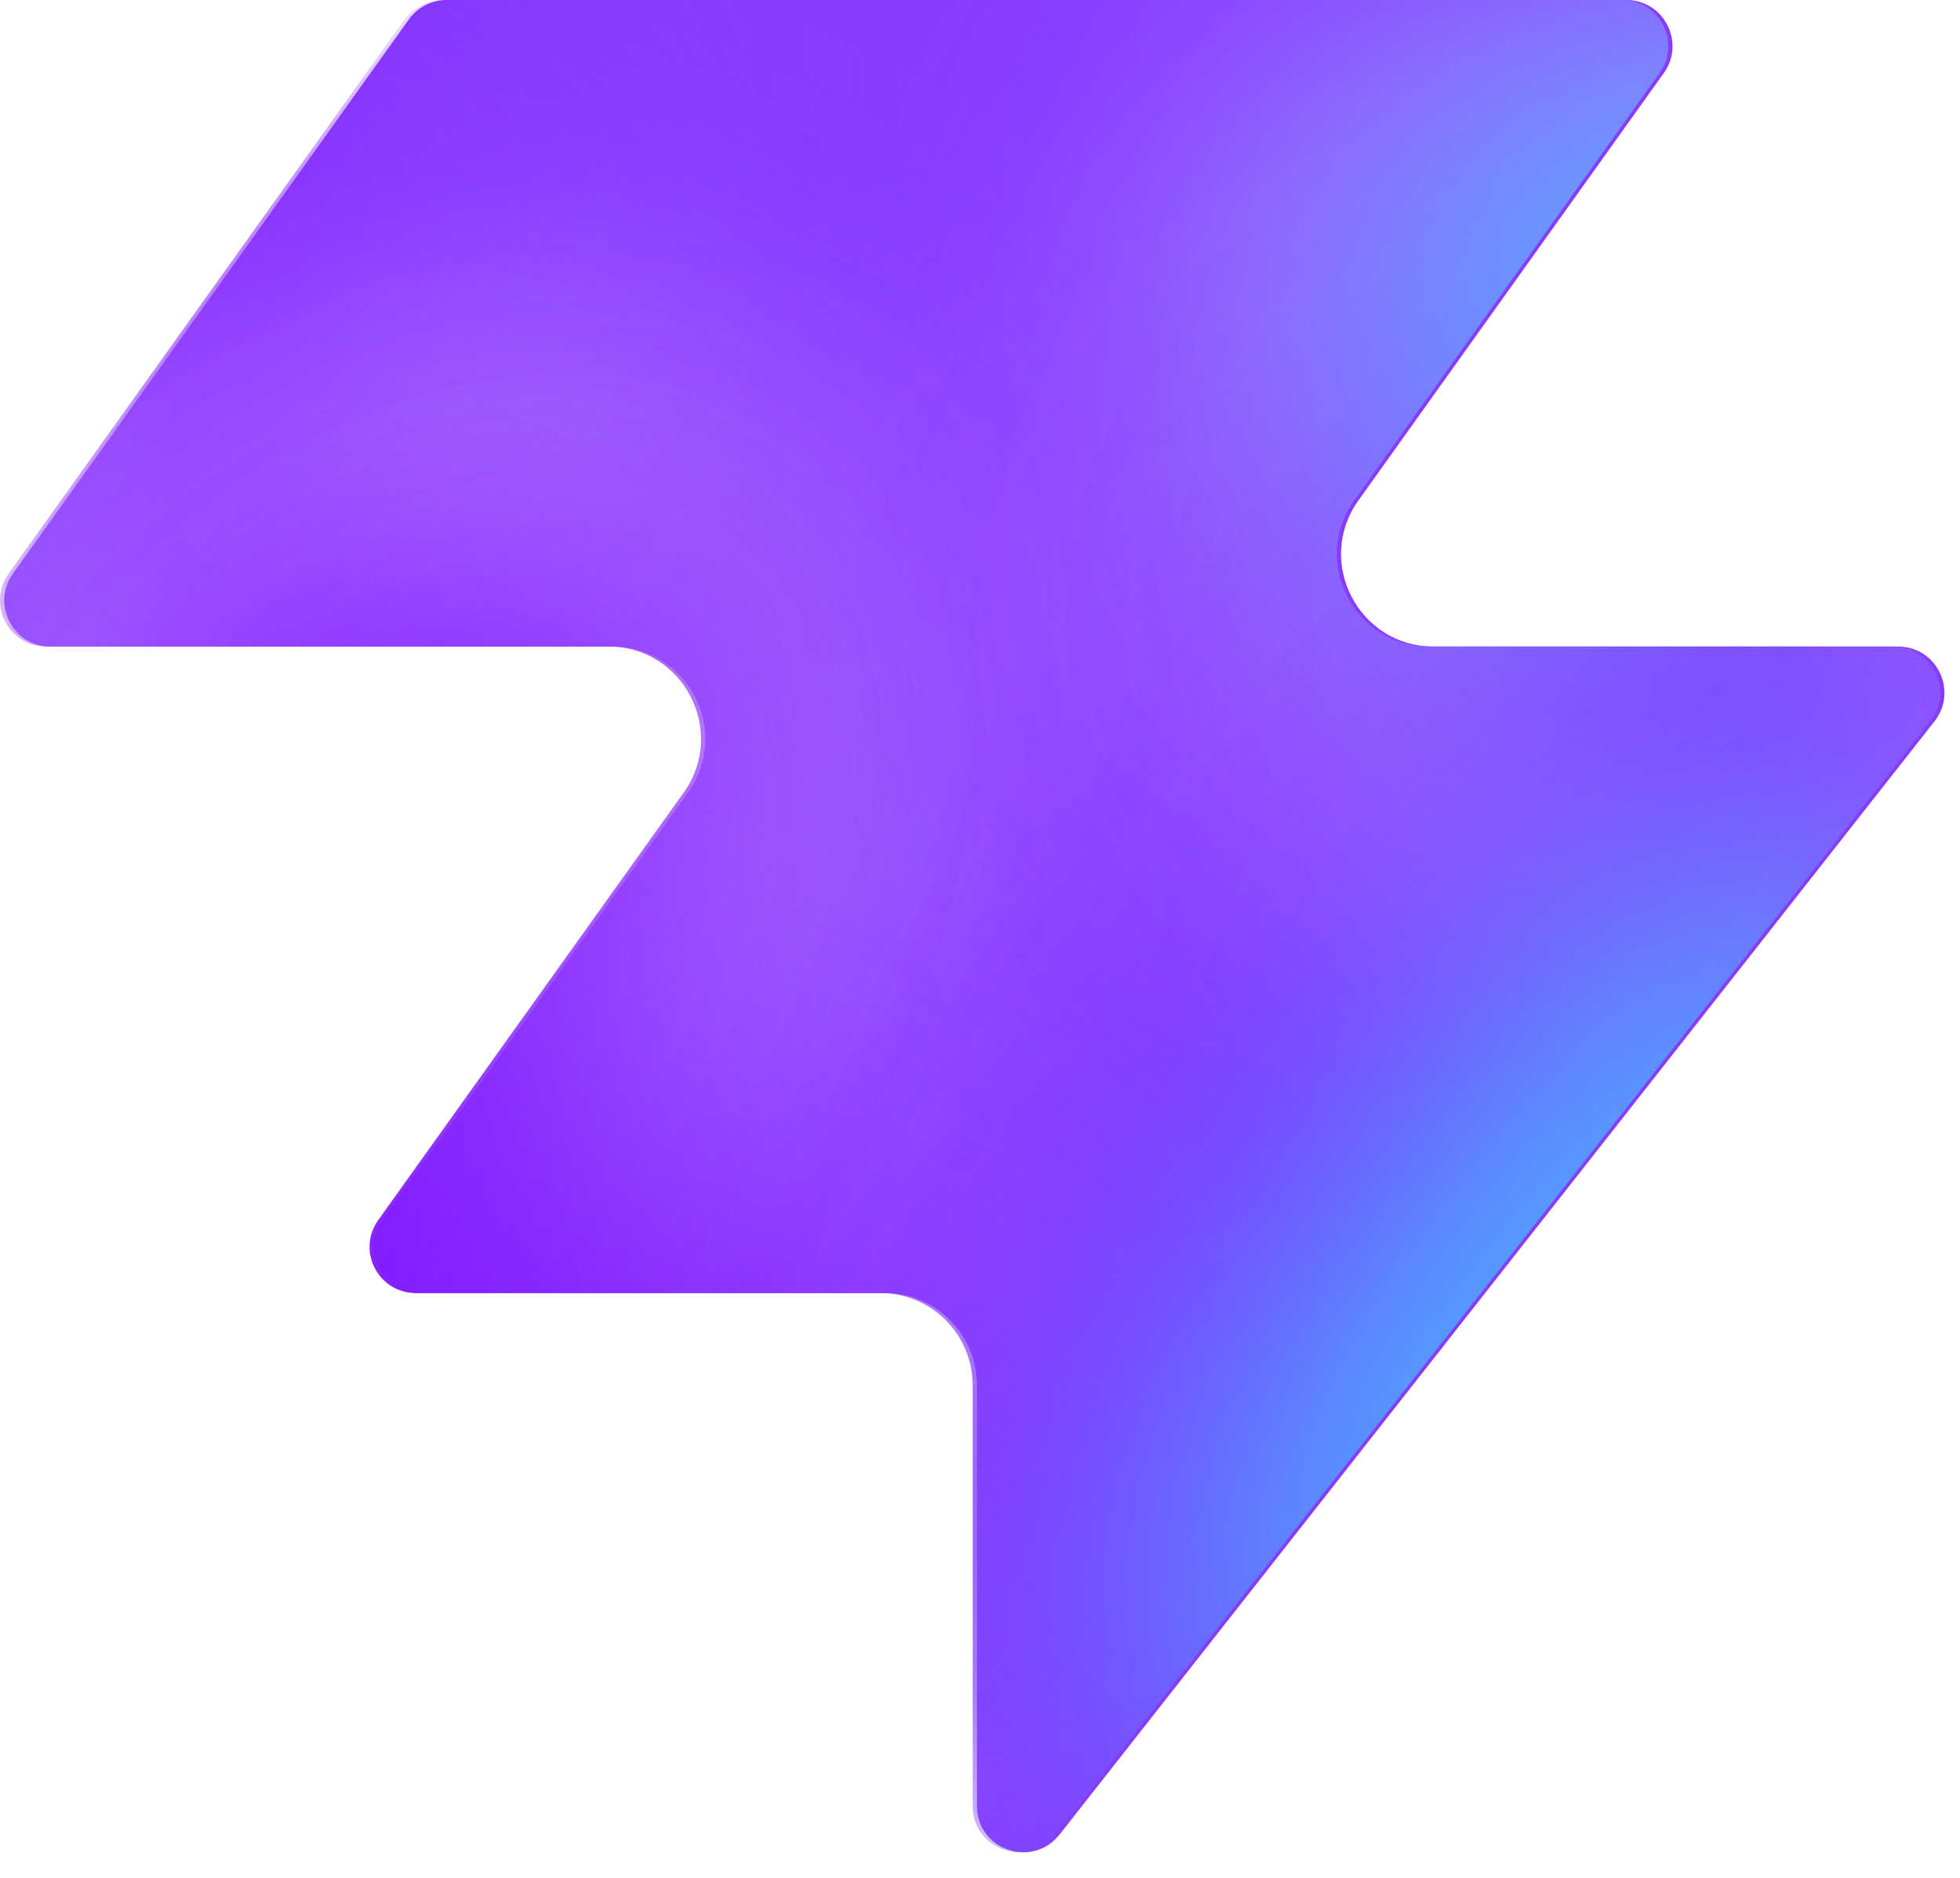
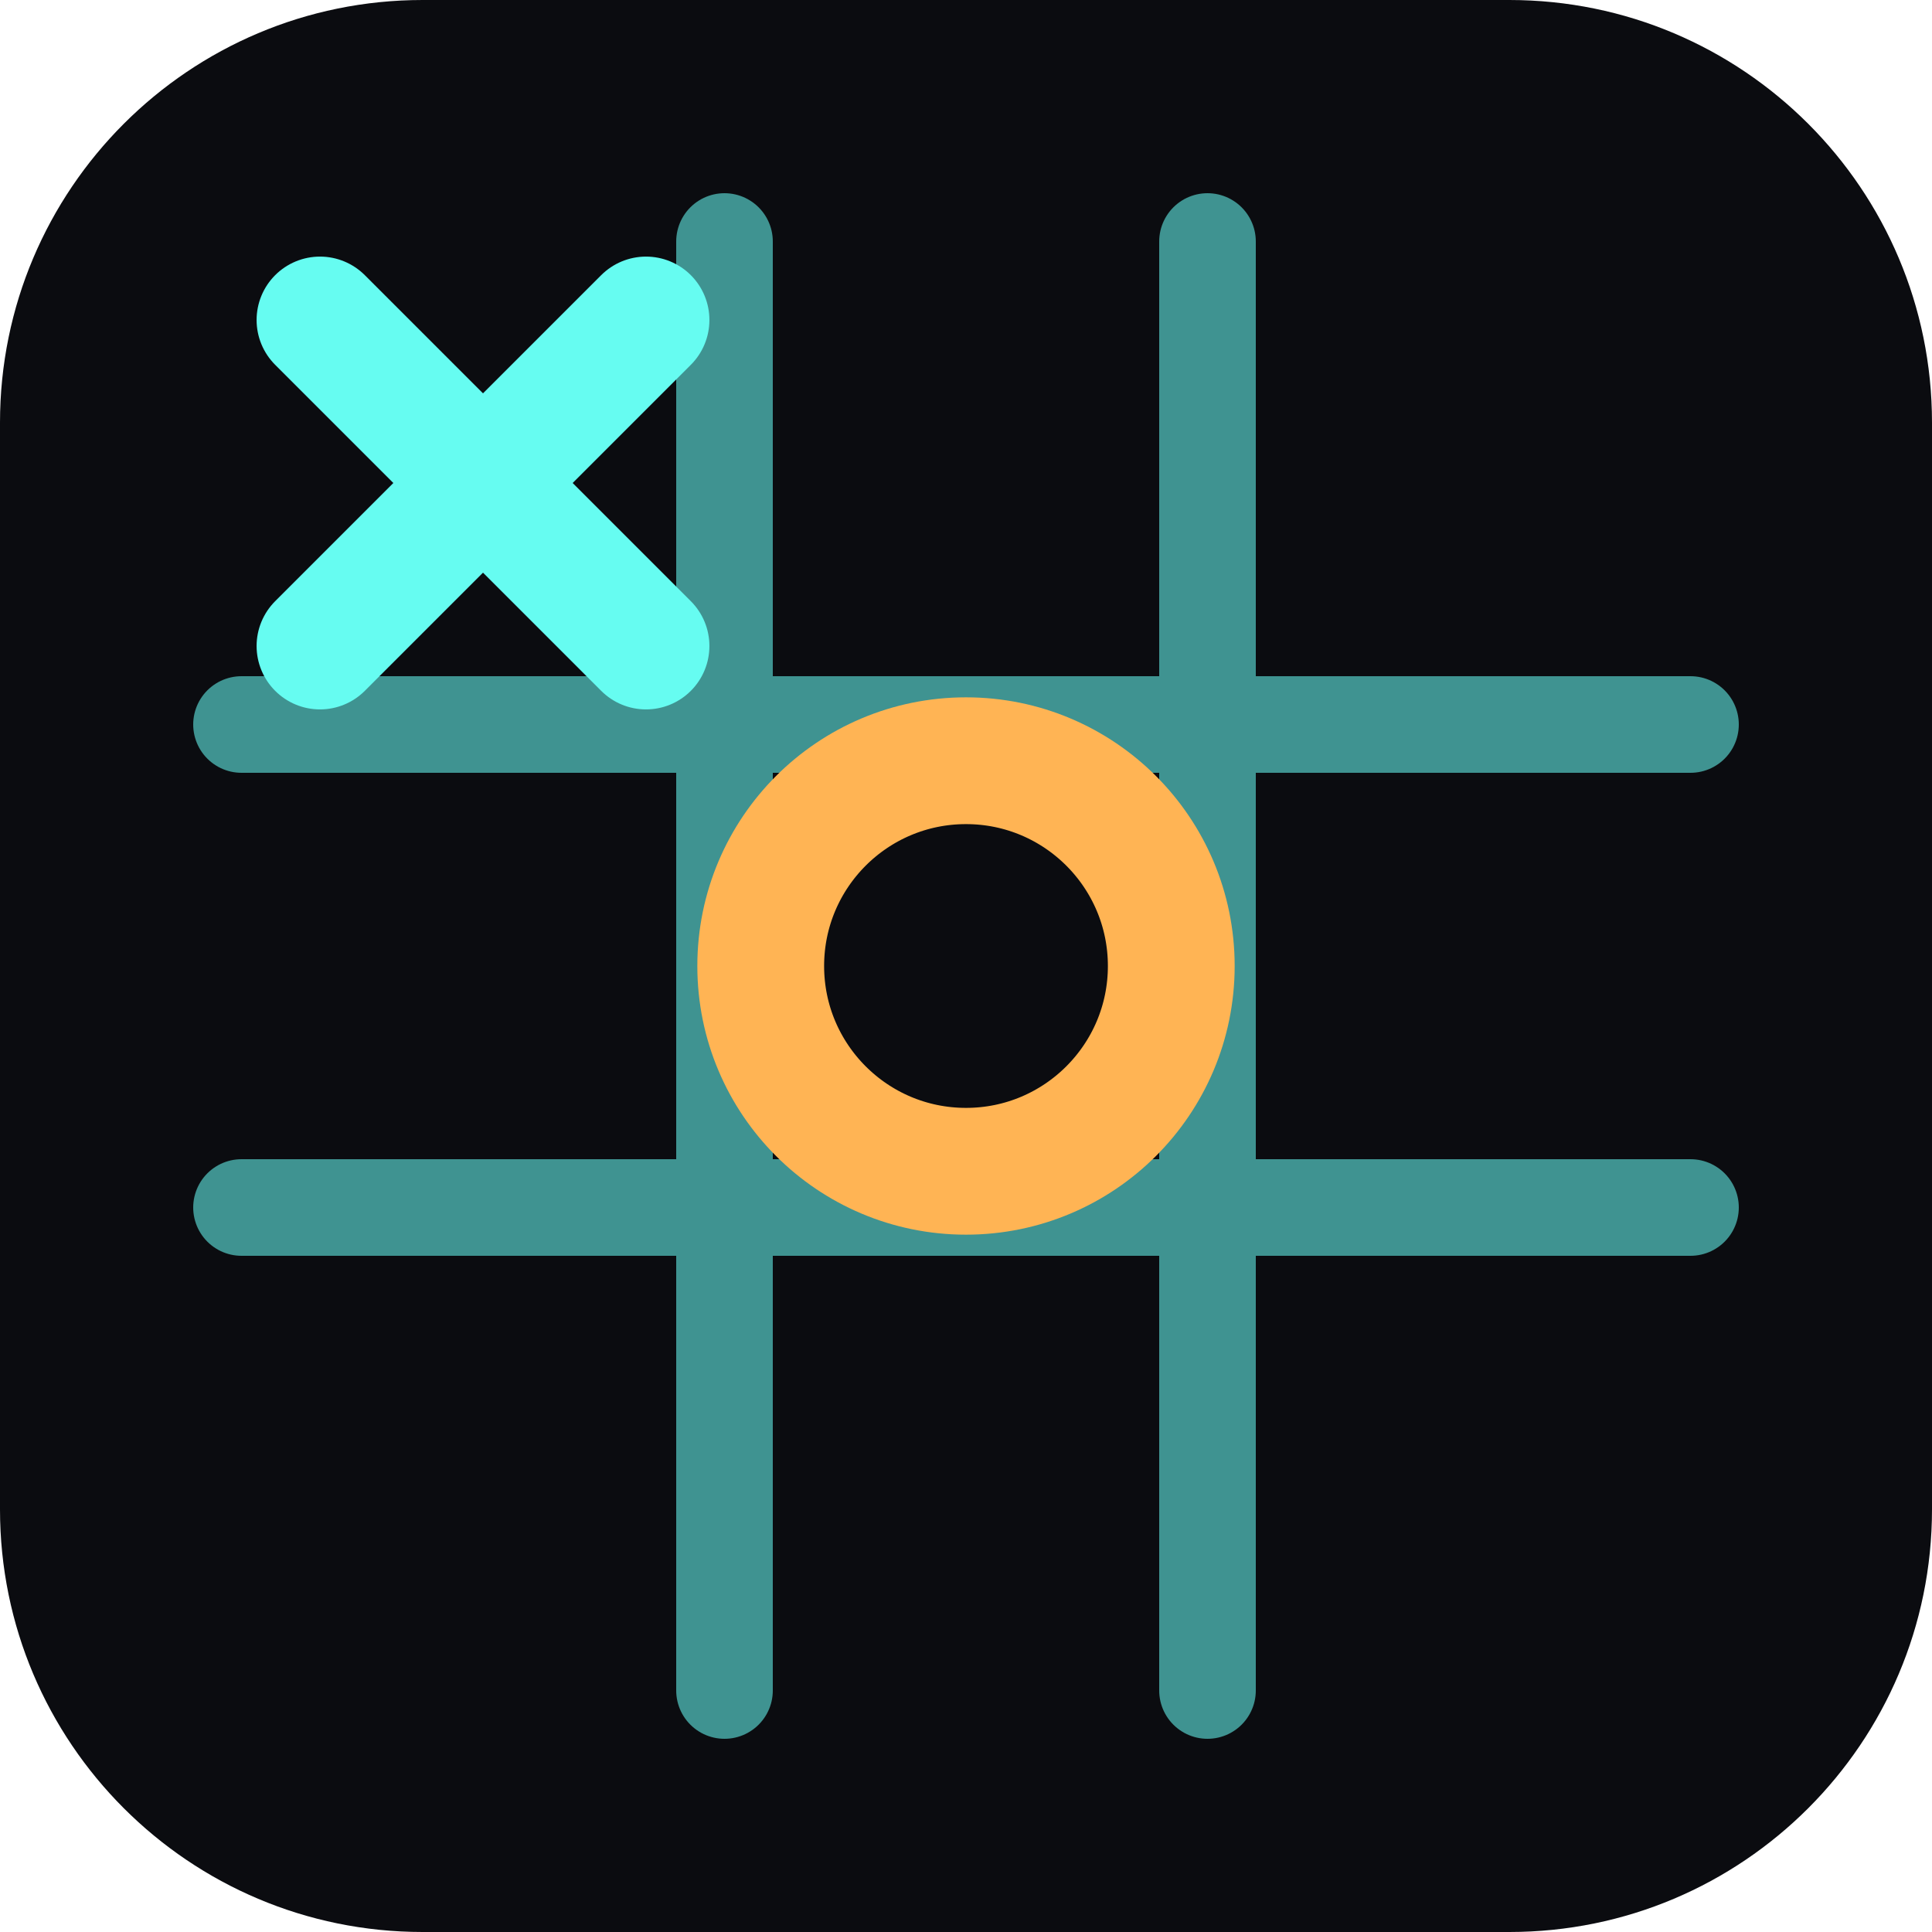
- <svg xmlns="http://www.w3.org/2000/svg" width="48" height="46" fill="none" viewBox="0 0 48 46">
-   <path fill="#863bff" d="M25.946 44.938c-.664.845-2.021.375-2.021-.698V33.937a2.26 2.26 0 0 0-2.262-2.262H10.287c-.92 0-1.456-1.04-.92-1.788l7.48-10.471c1.07-1.497 0-3.578-1.842-3.578H1.237c-.92 0-1.456-1.04-.92-1.788L10.013.474c.214-.297.556-.474.92-.474h28.894c.92 0 1.456 1.04.92 1.788l-7.48 10.471c-1.07 1.498 0 3.579 1.842 3.579h11.377c.943 0 1.473 1.088.89 1.83L25.947 44.94z" style="fill:#863bff;fill:color(display-p3 .525 .23 1);fill-opacity:1" />
-   <mask id="a" width="48" height="46" x="0" y="0" maskUnits="userSpaceOnUse" style="mask-type:alpha">
-     <path fill="#000" d="M25.842 44.938c-.664.844-2.021.375-2.021-.698V33.937a2.26 2.26 0 0 0-2.262-2.262H10.183c-.92 0-1.456-1.04-.92-1.788l7.48-10.471c1.07-1.498 0-3.579-1.842-3.579H1.133c-.92 0-1.456-1.04-.92-1.787L9.91.473c.214-.297.556-.474.92-.474h28.894c.92 0 1.456 1.04.92 1.788l-7.48 10.471c-1.07 1.498 0 3.578 1.842 3.578h11.377c.943 0 1.473 1.088.89 1.832L25.843 44.94z" style="fill:#000;fill-opacity:1" />
-   </mask>
-   <g mask="url(#a)">
-     <g filter="url(#b)">
-       <ellipse cx="5.508" cy="14.704" fill="#ede6ff" rx="5.508" ry="14.704" style="fill:#ede6ff;fill:color(display-p3 .927 .903 1);fill-opacity:1" transform="matrix(.00324 1 1 -.00324 -4.47 31.516)" />
-     </g>
-     <g filter="url(#c)">
-       <ellipse cx="10.399" cy="29.851" fill="#ede6ff" rx="10.399" ry="29.851" style="fill:#ede6ff;fill:color(display-p3 .927 .903 1);fill-opacity:1" transform="matrix(.00324 1 1 -.00324 -39.328 7.883)" />
-     </g>
-     <g filter="url(#d)">
-       <ellipse cx="5.508" cy="30.487" fill="#7e14ff" rx="5.508" ry="30.487" style="fill:#7e14ff;fill:color(display-p3 .492 .077 1);fill-opacity:1" transform="rotate(89.814 -25.913 -14.639)scale(1 -1)" />
-     </g>
-     <g filter="url(#e)">
-       <ellipse cx="5.508" cy="30.599" fill="#7e14ff" rx="5.508" ry="30.599" style="fill:#7e14ff;fill:color(display-p3 .492 .077 1);fill-opacity:1" transform="rotate(89.814 -32.644 -3.334)scale(1 -1)" />
-     </g>
-     <g filter="url(#f)">
-       <ellipse cx="5.508" cy="30.599" fill="#7e14ff" rx="5.508" ry="30.599" style="fill:#7e14ff;fill:color(display-p3 .492 .077 1);fill-opacity:1" transform="matrix(.00324 1 1 -.00324 -34.34 30.47)" />
-     </g>
-     <g filter="url(#g)">
-       <ellipse cx="14.072" cy="22.078" fill="#ede6ff" rx="14.072" ry="22.078" style="fill:#ede6ff;fill:color(display-p3 .927 .903 1);fill-opacity:1" transform="rotate(93.35 24.506 48.493)scale(-1 1)" />
-     </g>
-     <g filter="url(#h)">
-       <ellipse cx="3.47" cy="21.501" fill="#7e14ff" rx="3.47" ry="21.501" style="fill:#7e14ff;fill:color(display-p3 .492 .077 1);fill-opacity:1" transform="rotate(89.009 28.708 47.59)scale(-1 1)" />
-     </g>
-     <g filter="url(#i)">
-       <ellipse cx="3.47" cy="21.501" fill="#7e14ff" rx="3.47" ry="21.501" style="fill:#7e14ff;fill:color(display-p3 .492 .077 1);fill-opacity:1" transform="rotate(89.009 28.708 47.59)scale(-1 1)" />
-     </g>
-     <g filter="url(#j)">
-       <ellipse cx=".387" cy="8.972" fill="#7e14ff" rx="4.407" ry="29.108" style="fill:#7e14ff;fill:color(display-p3 .492 .077 1);fill-opacity:1" transform="rotate(39.51 .387 8.972)" />
-     </g>
-     <g filter="url(#k)">
-       <ellipse cx="47.523" cy="-6.092" fill="#7e14ff" rx="4.407" ry="29.108" style="fill:#7e14ff;fill:color(display-p3 .492 .077 1);fill-opacity:1" transform="rotate(37.892 47.523 -6.092)" />
-     </g>
-     <g filter="url(#l)">
-       <ellipse cx="41.412" cy="6.333" fill="#47bfff" rx="5.971" ry="9.665" style="fill:#47bfff;fill:color(display-p3 .28 .748 1);fill-opacity:1" transform="rotate(37.892 41.412 6.333)" />
-     </g>
-     <g filter="url(#m)">
-       <ellipse cx="-1.879" cy="38.332" fill="#7e14ff" rx="4.407" ry="29.108" style="fill:#7e14ff;fill:color(display-p3 .492 .077 1);fill-opacity:1" transform="rotate(37.892 -1.88 38.332)" />
-     </g>
-     <g filter="url(#n)">
-       <ellipse cx="-1.879" cy="38.332" fill="#7e14ff" rx="4.407" ry="29.108" style="fill:#7e14ff;fill:color(display-p3 .492 .077 1);fill-opacity:1" transform="rotate(37.892 -1.88 38.332)" />
-     </g>
-     <g filter="url(#o)">
-       <ellipse cx="35.651" cy="29.907" fill="#7e14ff" rx="4.407" ry="29.108" style="fill:#7e14ff;fill:color(display-p3 .492 .077 1);fill-opacity:1" transform="rotate(37.892 35.651 29.907)" />
-     </g>
-     <g filter="url(#p)">
-       <ellipse cx="38.418" cy="32.4" fill="#47bfff" rx="5.971" ry="15.297" style="fill:#47bfff;fill:color(display-p3 .28 .748 1);fill-opacity:1" transform="rotate(37.892 38.418 32.4)" />
-     </g>
+ <svg xmlns="http://www.w3.org/2000/svg" viewBox="0 0 32 32">
+   <rect width="32" height="32" rx="7" fill="#0B0C10" />
+   <g stroke="#45A29E" stroke-width="1.6" stroke-linecap="round" opacity="0.9">
+     <line x1="12" y1="4" x2="12" y2="28" />
+     <line x1="20" y1="4" x2="20" y2="28" />
+     <line x1="4" y1="12" x2="28" y2="12" />
+     <line x1="4" y1="20" x2="28" y2="20" />
  </g>
-   <defs>
-     <filter id="b" width="60.045" height="41.654" x="-19.77" y="16.149" color-interpolation-filters="sRGB" filterUnits="userSpaceOnUse">
-       <feFlood flood-opacity="0" result="BackgroundImageFix" />
-       <feBlend in="SourceGraphic" in2="BackgroundImageFix" result="shape" />
-       <feGaussianBlur result="effect1_foregroundBlur_2002_17158" stdDeviation="7.659" />
-     </filter>
-     <filter id="c" width="90.34" height="51.437" x="-54.613" y="-7.533" color-interpolation-filters="sRGB" filterUnits="userSpaceOnUse">
-       <feFlood flood-opacity="0" result="BackgroundImageFix" />
-       <feBlend in="SourceGraphic" in2="BackgroundImageFix" result="shape" />
-       <feGaussianBlur result="effect1_foregroundBlur_2002_17158" stdDeviation="7.659" />
-     </filter>
-     <filter id="d" width="79.355" height="29.4" x="-49.64" y="2.03" color-interpolation-filters="sRGB" filterUnits="userSpaceOnUse">
-       <feFlood flood-opacity="0" result="BackgroundImageFix" />
-       <feBlend in="SourceGraphic" in2="BackgroundImageFix" result="shape" />
-       <feGaussianBlur result="effect1_foregroundBlur_2002_17158" stdDeviation="4.596" />
-     </filter>
-     <filter id="e" width="79.579" height="29.4" x="-45.045" y="20.029" color-interpolation-filters="sRGB" filterUnits="userSpaceOnUse">
-       <feFlood flood-opacity="0" result="BackgroundImageFix" />
-       <feBlend in="SourceGraphic" in2="BackgroundImageFix" result="shape" />
-       <feGaussianBlur result="effect1_foregroundBlur_2002_17158" stdDeviation="4.596" />
-     </filter>
-     <filter id="f" width="79.579" height="29.4" x="-43.513" y="21.178" color-interpolation-filters="sRGB" filterUnits="userSpaceOnUse">
-       <feFlood flood-opacity="0" result="BackgroundImageFix" />
-       <feBlend in="SourceGraphic" in2="BackgroundImageFix" result="shape" />
-       <feGaussianBlur result="effect1_foregroundBlur_2002_17158" stdDeviation="4.596" />
-     </filter>
-     <filter id="g" width="74.749" height="58.852" x="15.756" y="-17.901" color-interpolation-filters="sRGB" filterUnits="userSpaceOnUse">
-       <feFlood flood-opacity="0" result="BackgroundImageFix" />
-       <feBlend in="SourceGraphic" in2="BackgroundImageFix" result="shape" />
-       <feGaussianBlur result="effect1_foregroundBlur_2002_17158" stdDeviation="7.659" />
-     </filter>
-     <filter id="h" width="61.377" height="25.362" x="23.548" y="2.284" color-interpolation-filters="sRGB" filterUnits="userSpaceOnUse">
-       <feFlood flood-opacity="0" result="BackgroundImageFix" />
-       <feBlend in="SourceGraphic" in2="BackgroundImageFix" result="shape" />
-       <feGaussianBlur result="effect1_foregroundBlur_2002_17158" stdDeviation="4.596" />
-     </filter>
-     <filter id="i" width="61.377" height="25.362" x="23.548" y="2.284" color-interpolation-filters="sRGB" filterUnits="userSpaceOnUse">
-       <feFlood flood-opacity="0" result="BackgroundImageFix" />
-       <feBlend in="SourceGraphic" in2="BackgroundImageFix" result="shape" />
-       <feGaussianBlur result="effect1_foregroundBlur_2002_17158" stdDeviation="4.596" />
-     </filter>
-     <filter id="j" width="56.045" height="63.649" x="-27.636" y="-22.853" color-interpolation-filters="sRGB" filterUnits="userSpaceOnUse">
-       <feFlood flood-opacity="0" result="BackgroundImageFix" />
-       <feBlend in="SourceGraphic" in2="BackgroundImageFix" result="shape" />
-       <feGaussianBlur result="effect1_foregroundBlur_2002_17158" stdDeviation="4.596" />
-     </filter>
-     <filter id="k" width="54.814" height="64.646" x="20.116" y="-38.415" color-interpolation-filters="sRGB" filterUnits="userSpaceOnUse">
-       <feFlood flood-opacity="0" result="BackgroundImageFix" />
-       <feBlend in="SourceGraphic" in2="BackgroundImageFix" result="shape" />
-       <feGaussianBlur result="effect1_foregroundBlur_2002_17158" stdDeviation="4.596" />
-     </filter>
-     <filter id="l" width="33.541" height="35.313" x="24.641" y="-11.323" color-interpolation-filters="sRGB" filterUnits="userSpaceOnUse">
-       <feFlood flood-opacity="0" result="BackgroundImageFix" />
-       <feBlend in="SourceGraphic" in2="BackgroundImageFix" result="shape" />
-       <feGaussianBlur result="effect1_foregroundBlur_2002_17158" stdDeviation="4.596" />
-     </filter>
-     <filter id="m" width="54.814" height="64.646" x="-29.286" y="6.009" color-interpolation-filters="sRGB" filterUnits="userSpaceOnUse">
-       <feFlood flood-opacity="0" result="BackgroundImageFix" />
-       <feBlend in="SourceGraphic" in2="BackgroundImageFix" result="shape" />
-       <feGaussianBlur result="effect1_foregroundBlur_2002_17158" stdDeviation="4.596" />
-     </filter>
-     <filter id="n" width="54.814" height="64.646" x="-29.286" y="6.009" color-interpolation-filters="sRGB" filterUnits="userSpaceOnUse">
-       <feFlood flood-opacity="0" result="BackgroundImageFix" />
-       <feBlend in="SourceGraphic" in2="BackgroundImageFix" result="shape" />
-       <feGaussianBlur result="effect1_foregroundBlur_2002_17158" stdDeviation="4.596" />
-     </filter>
-     <filter id="o" width="54.814" height="64.646" x="8.244" y="-2.416" color-interpolation-filters="sRGB" filterUnits="userSpaceOnUse">
-       <feFlood flood-opacity="0" result="BackgroundImageFix" />
-       <feBlend in="SourceGraphic" in2="BackgroundImageFix" result="shape" />
-       <feGaussianBlur result="effect1_foregroundBlur_2002_17158" stdDeviation="4.596" />
-     </filter>
-     <filter id="p" width="39.409" height="43.623" x="18.713" y="10.588" color-interpolation-filters="sRGB" filterUnits="userSpaceOnUse">
-       <feFlood flood-opacity="0" result="BackgroundImageFix" />
-       <feBlend in="SourceGraphic" in2="BackgroundImageFix" result="shape" />
-       <feGaussianBlur result="effect1_foregroundBlur_2002_17158" stdDeviation="4.596" />
-     </filter>
-   </defs>
+   <g stroke="#66FCF1" stroke-width="2.1" stroke-linecap="round">
+     <line x1="5.3" y1="5.3" x2="10.7" y2="10.7" />
+     <line x1="10.7" y1="5.3" x2="5.3" y2="10.7" />
+   </g>
+   <circle cx="16" cy="16" r="3.4" fill="none" stroke="#FFB454" stroke-width="2.1" />
</svg>
